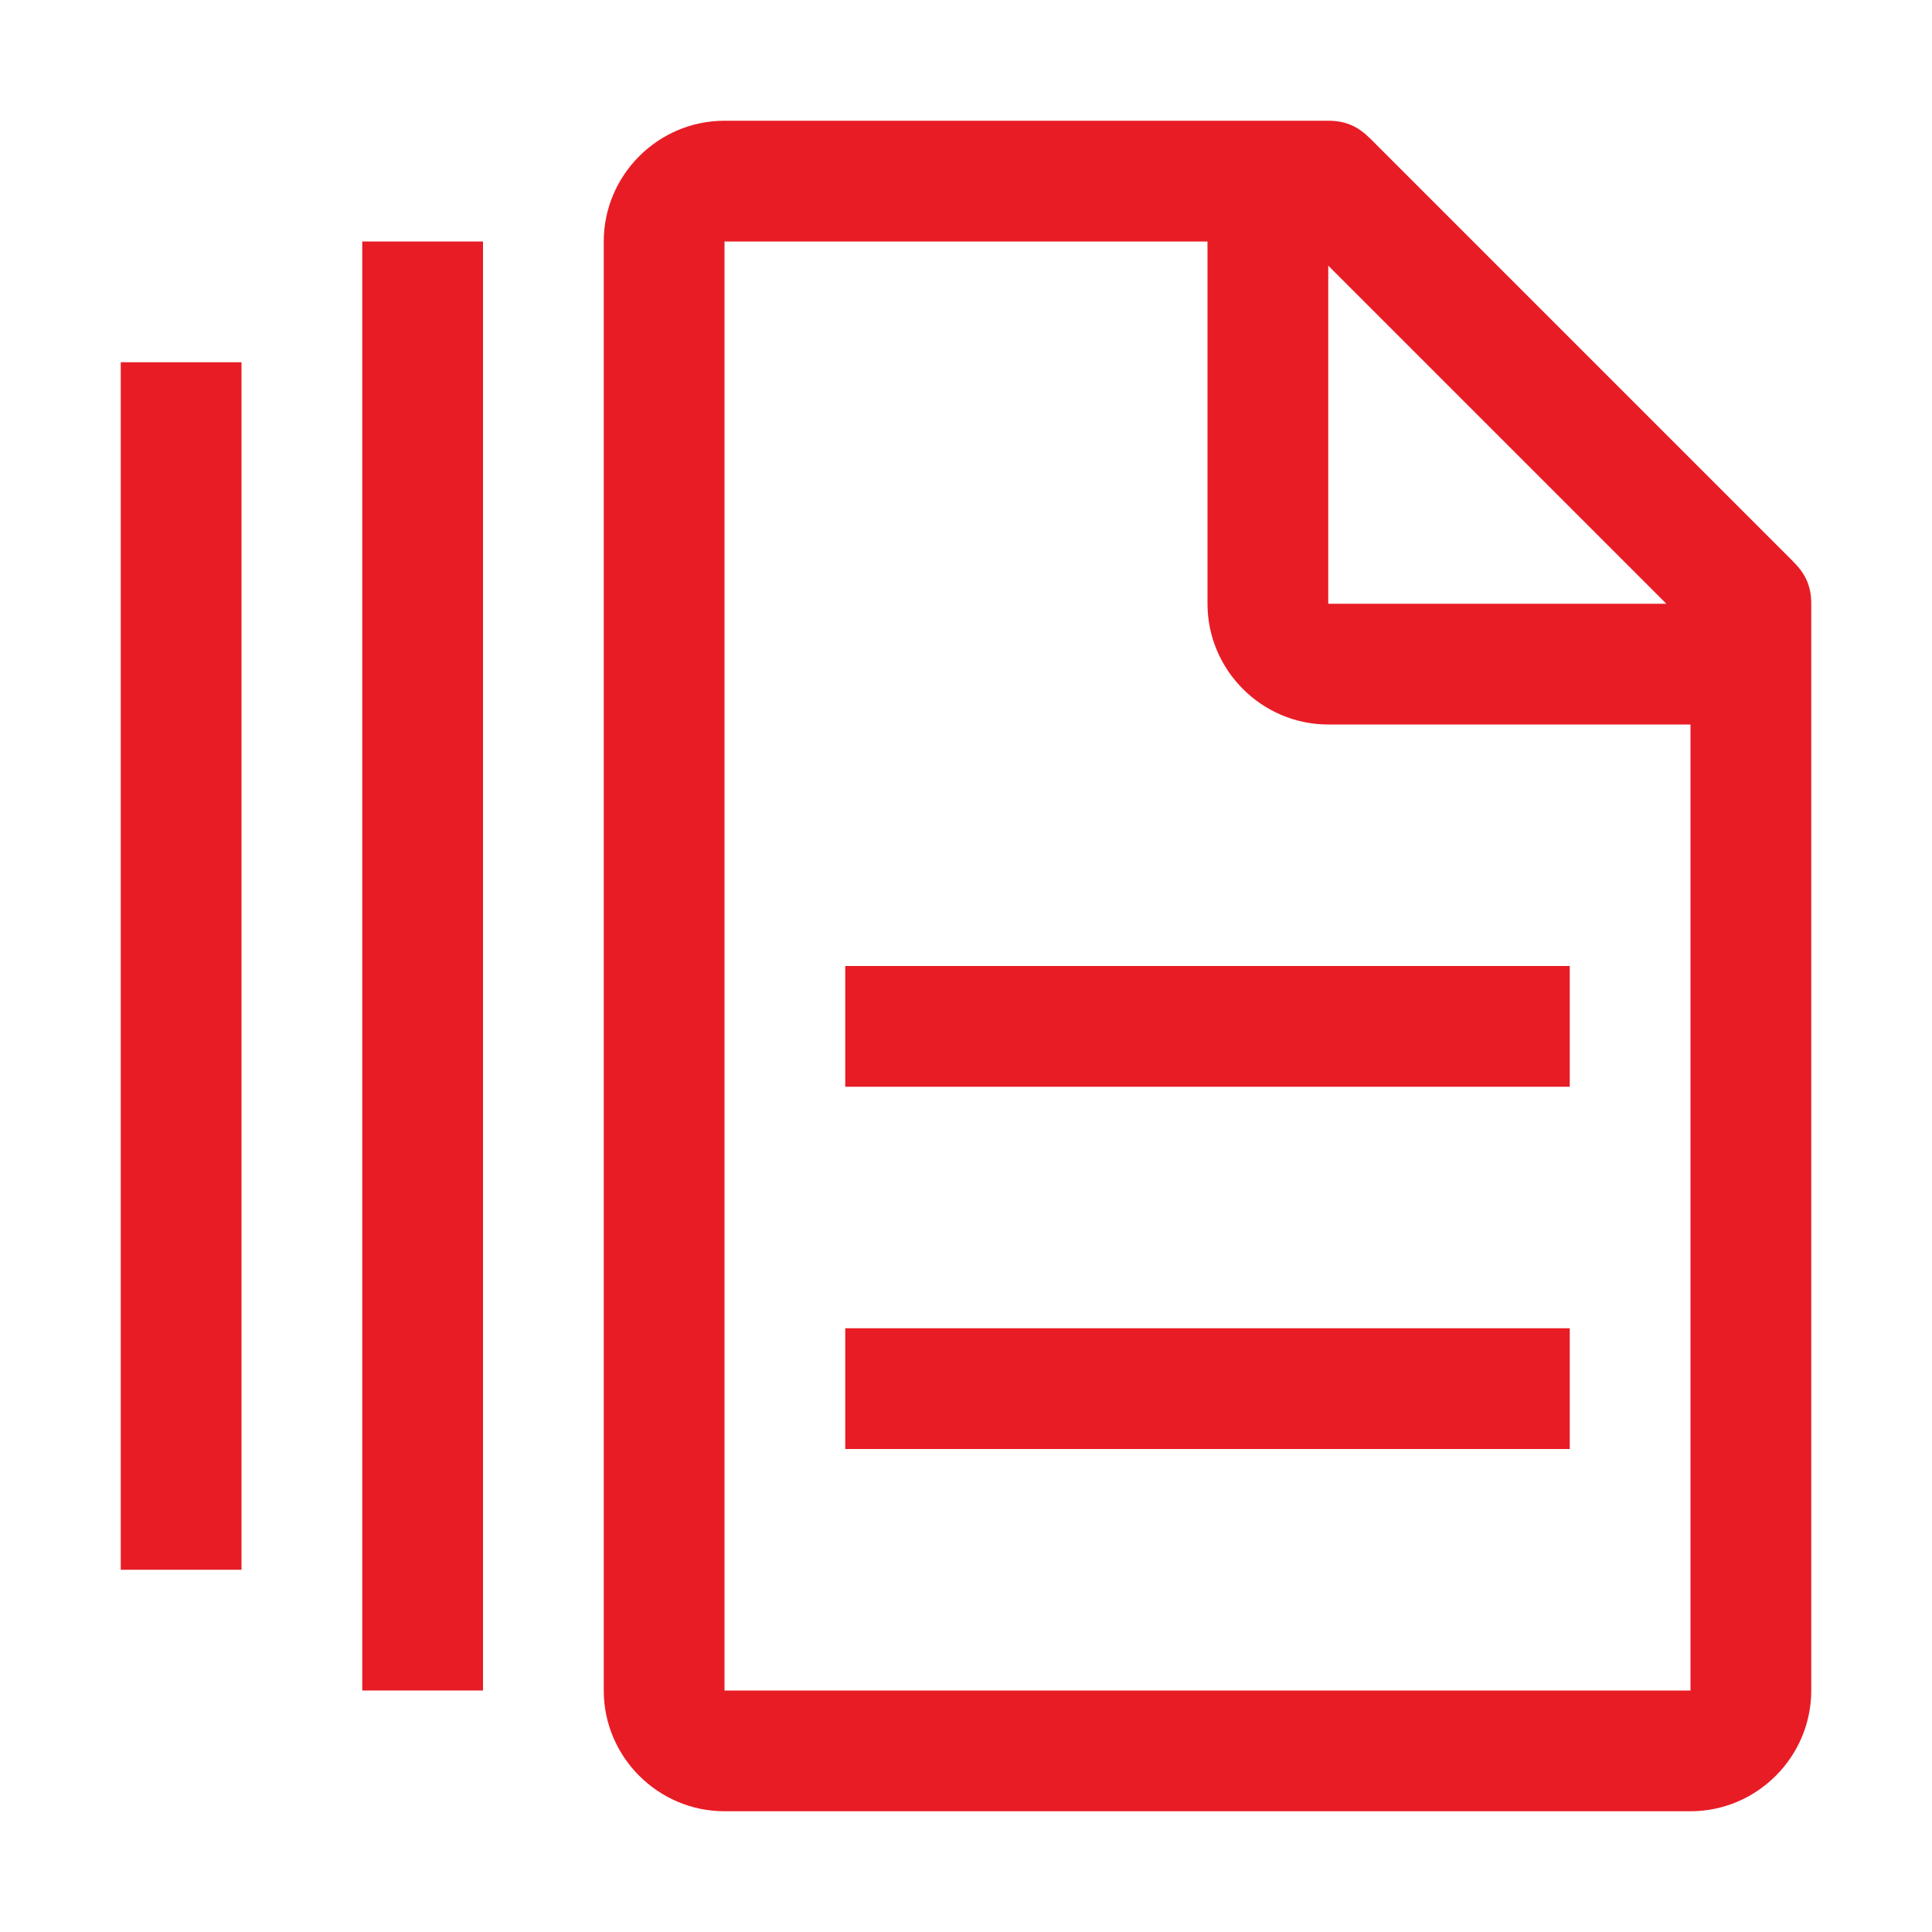
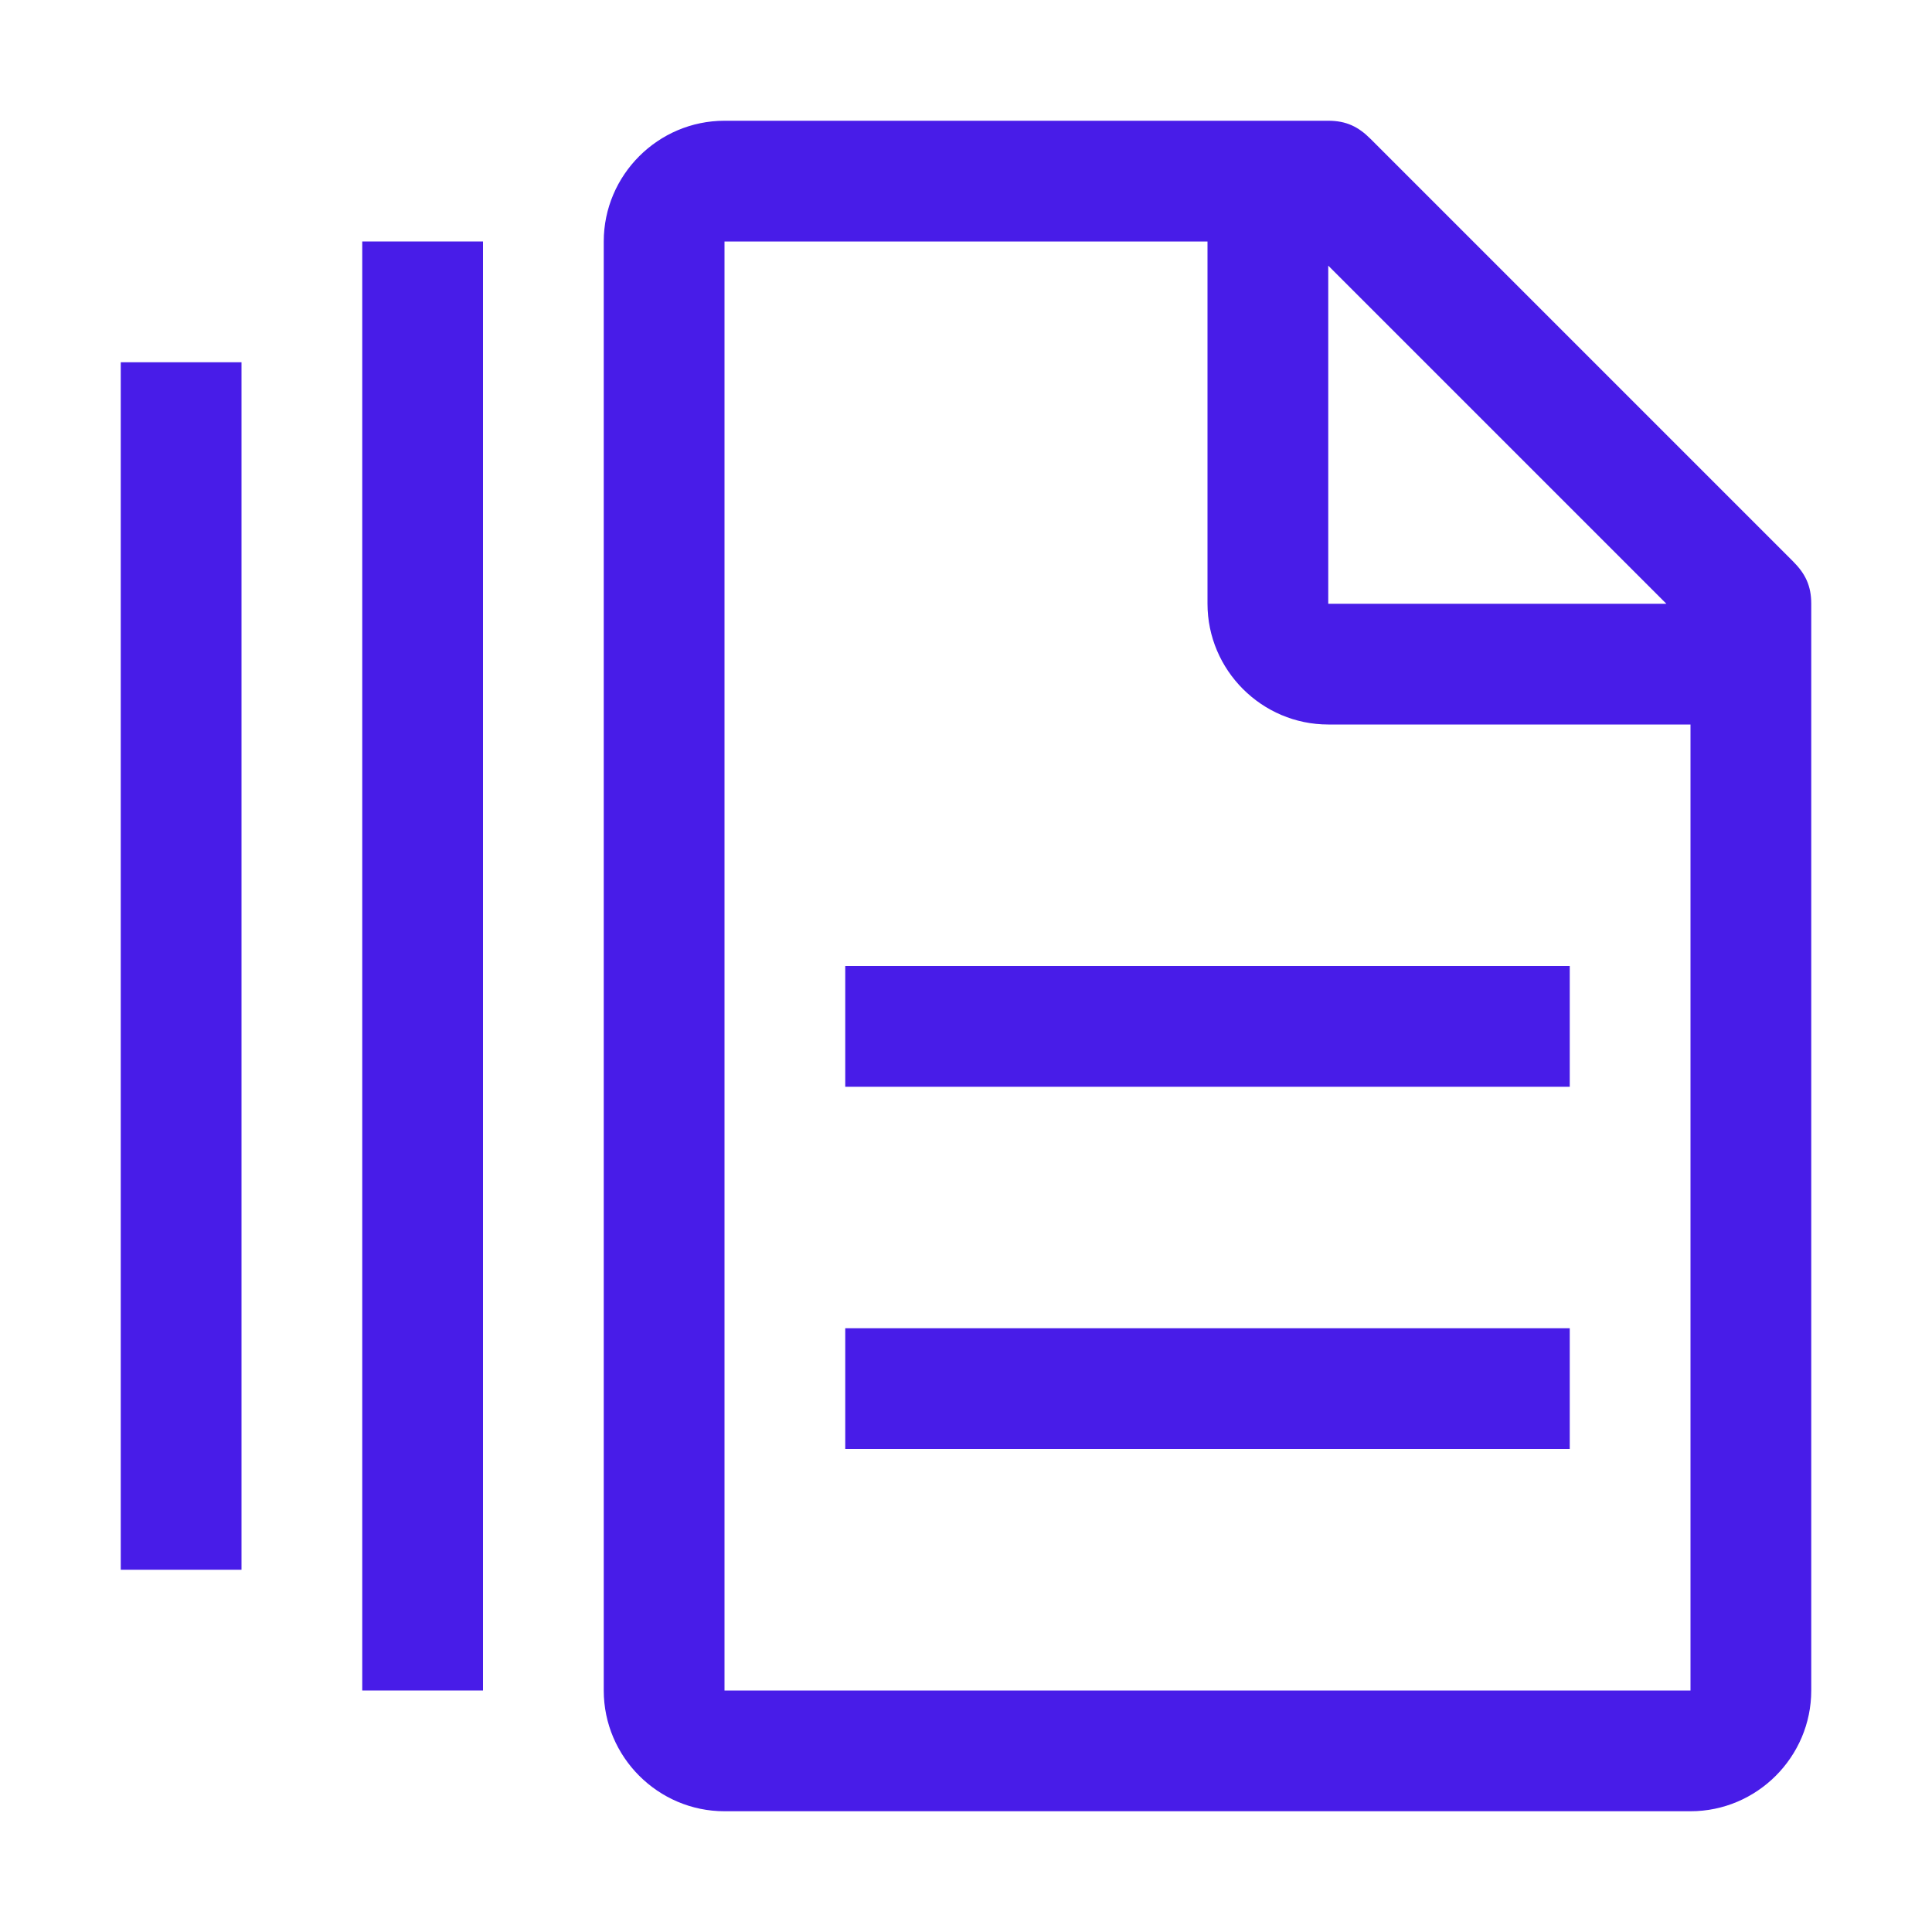
<svg xmlns="http://www.w3.org/2000/svg" width="90" height="90" viewBox="0 0 90 90" fill="none">
-   <path d="M5.625 16.875H11.25V73.125H5.625V16.875ZM16.875 11.25H22.5V78.75H16.875V11.25ZM39.375 61.875H73.125V67.5H39.375V61.875ZM39.375 45H73.125V50.625H39.375V45Z" fill="#E81C25" />
-   <path d="M83.531 26.156L63.844 6.469C63.281 5.906 62.719 5.625 61.875 5.625H33.75C30.656 5.625 28.125 8.156 28.125 11.25V78.75C28.125 81.844 30.656 84.375 33.75 84.375H78.75C81.844 84.375 84.375 81.844 84.375 78.75V28.125C84.375 27.281 84.094 26.719 83.531 26.156ZM61.875 12.375L77.625 28.125H61.875V12.375ZM78.75 78.75H33.75V11.25H56.25V28.125C56.25 31.219 58.781 33.75 61.875 33.75H78.75V78.75Z" fill="#E81C25" />
+   <path d="M5.625 16.875H11.25V73.125H5.625V16.875ZM16.875 11.25H22.5V78.75H16.875V11.25ZM39.375 61.875H73.125V67.5H39.375V61.875ZM39.375 45H73.125V50.625H39.375V45Z" fill="#481CE8" />
+   <path d="M83.531 26.156L63.844 6.469C63.281 5.906 62.719 5.625 61.875 5.625H33.75C30.656 5.625 28.125 8.156 28.125 11.25V78.75C28.125 81.844 30.656 84.375 33.75 84.375H78.75C81.844 84.375 84.375 81.844 84.375 78.75V28.125C84.375 27.281 84.094 26.719 83.531 26.156ZM61.875 12.375L77.625 28.125H61.875V12.375ZM78.75 78.75H33.75V11.25H56.25V28.125C56.25 31.219 58.781 33.75 61.875 33.75H78.75V78.75Z" fill="#481CE8" />
</svg>
